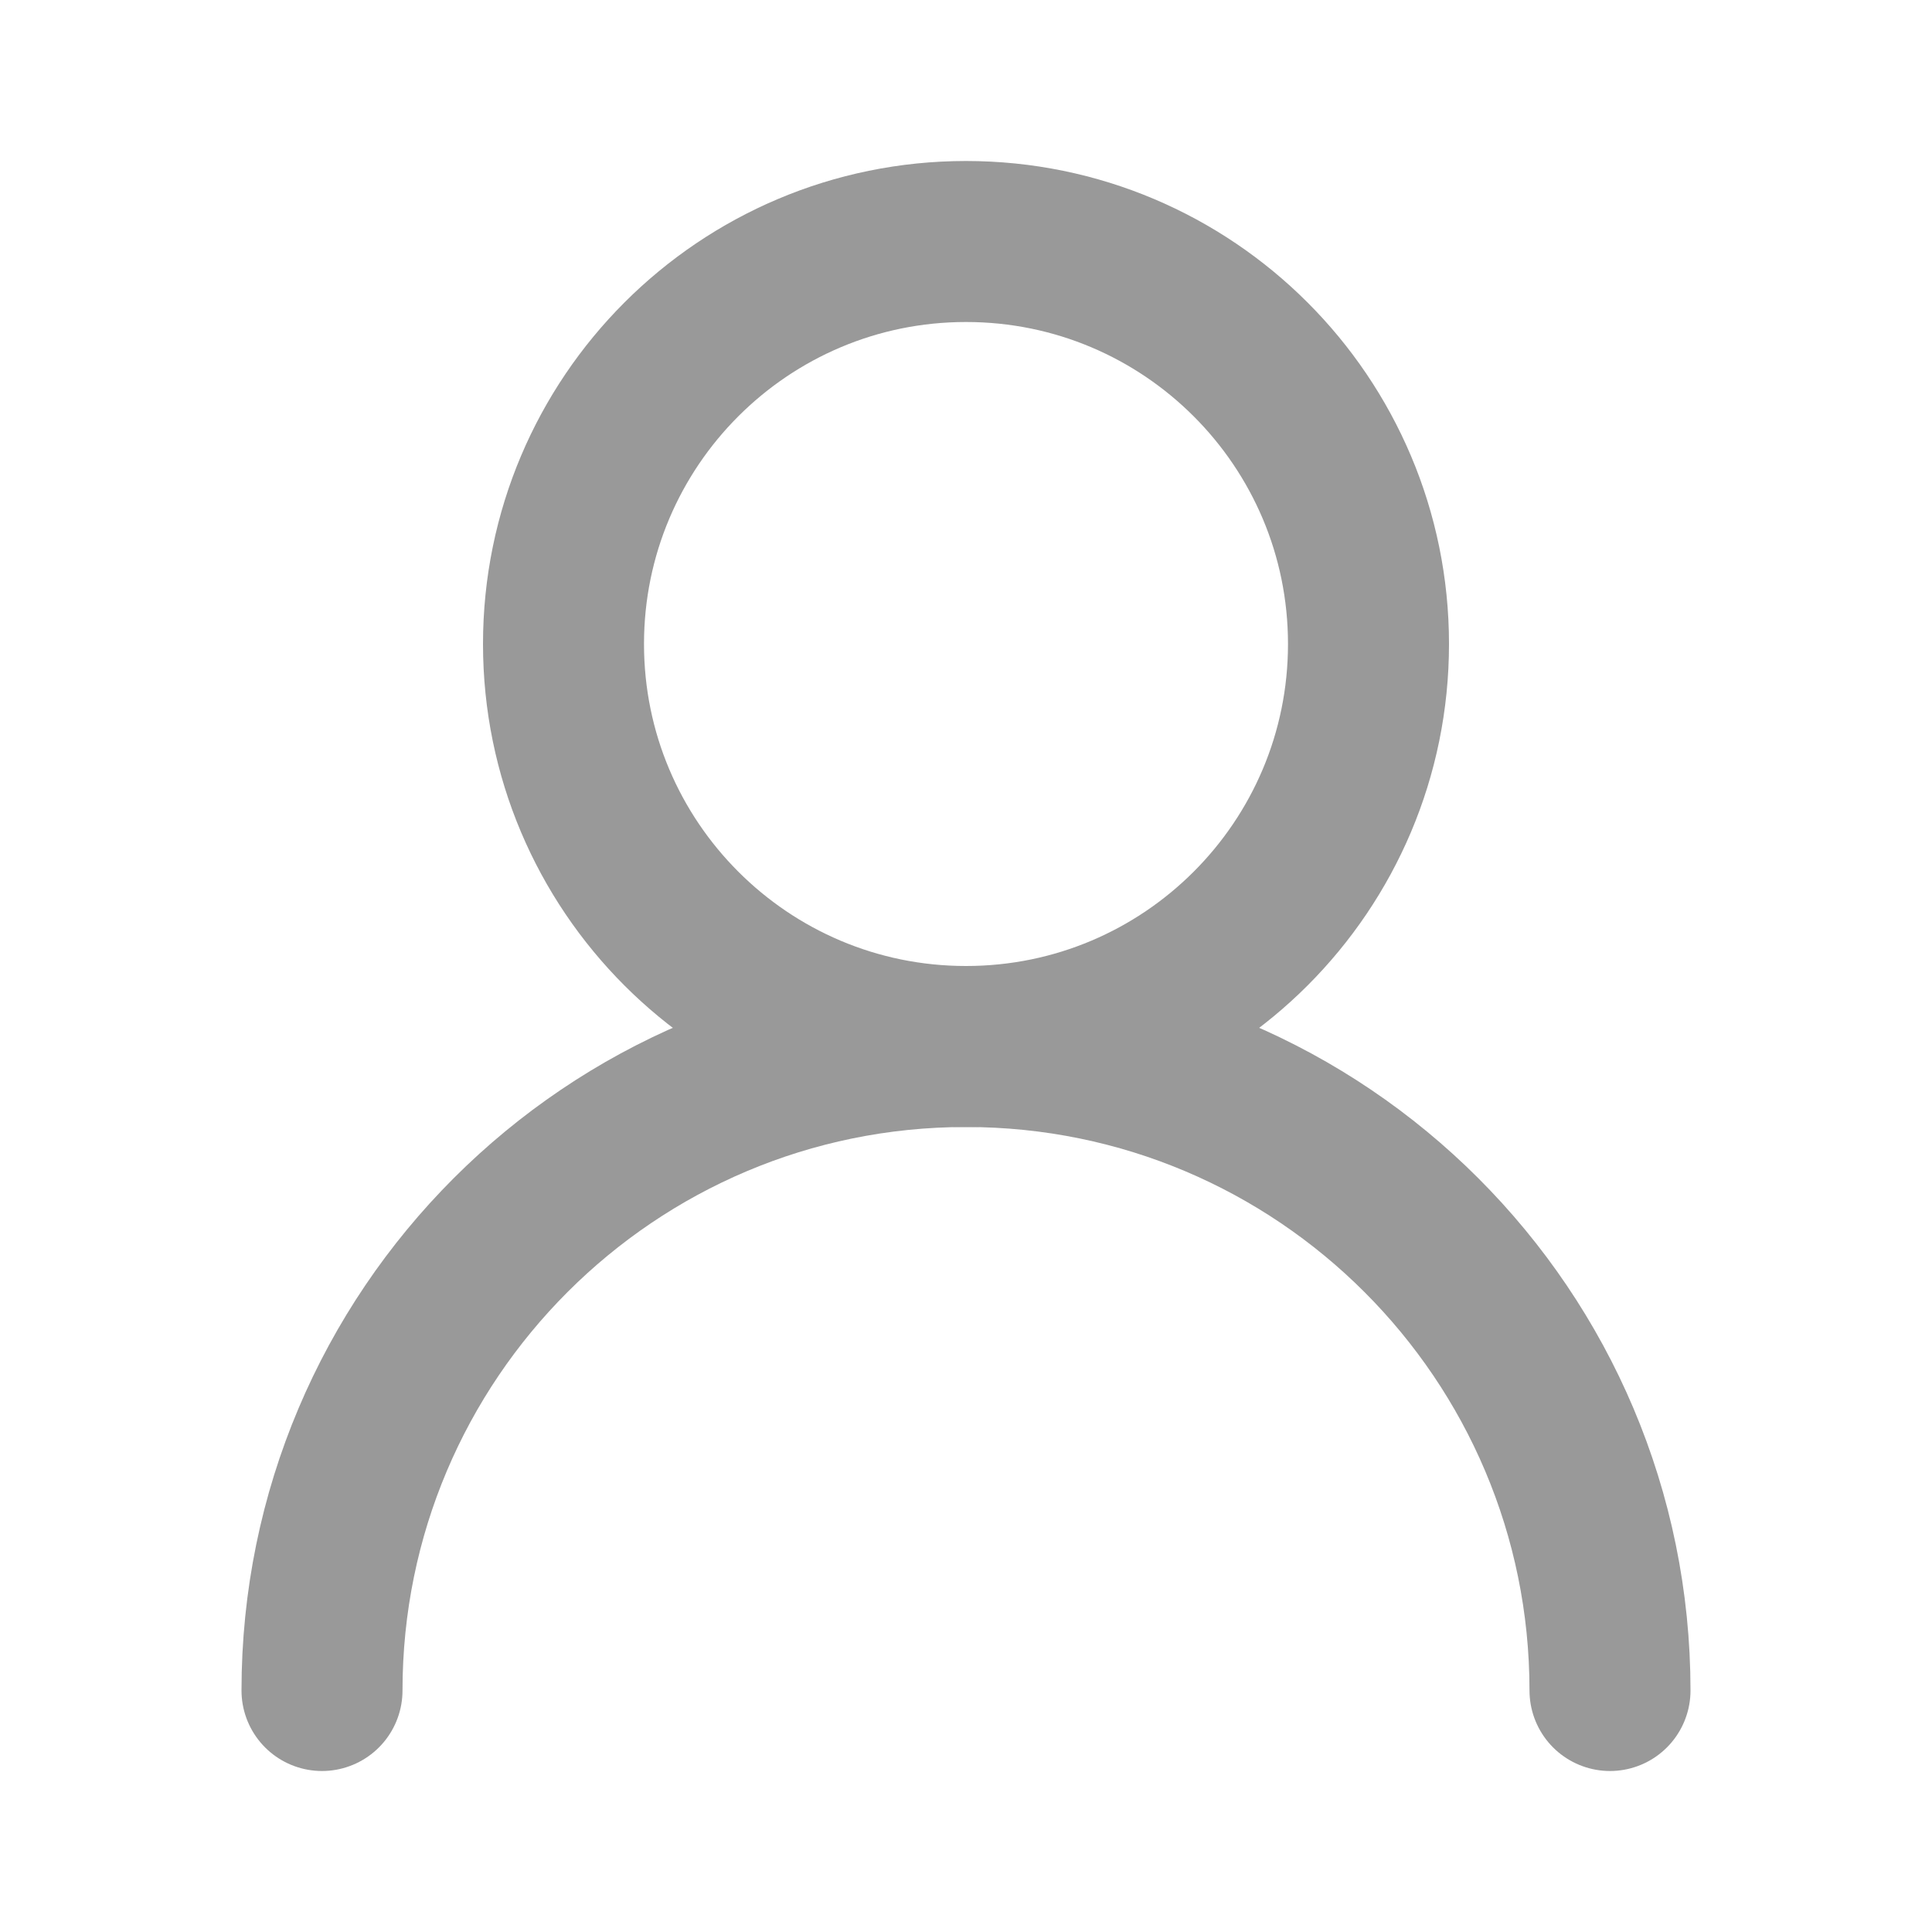
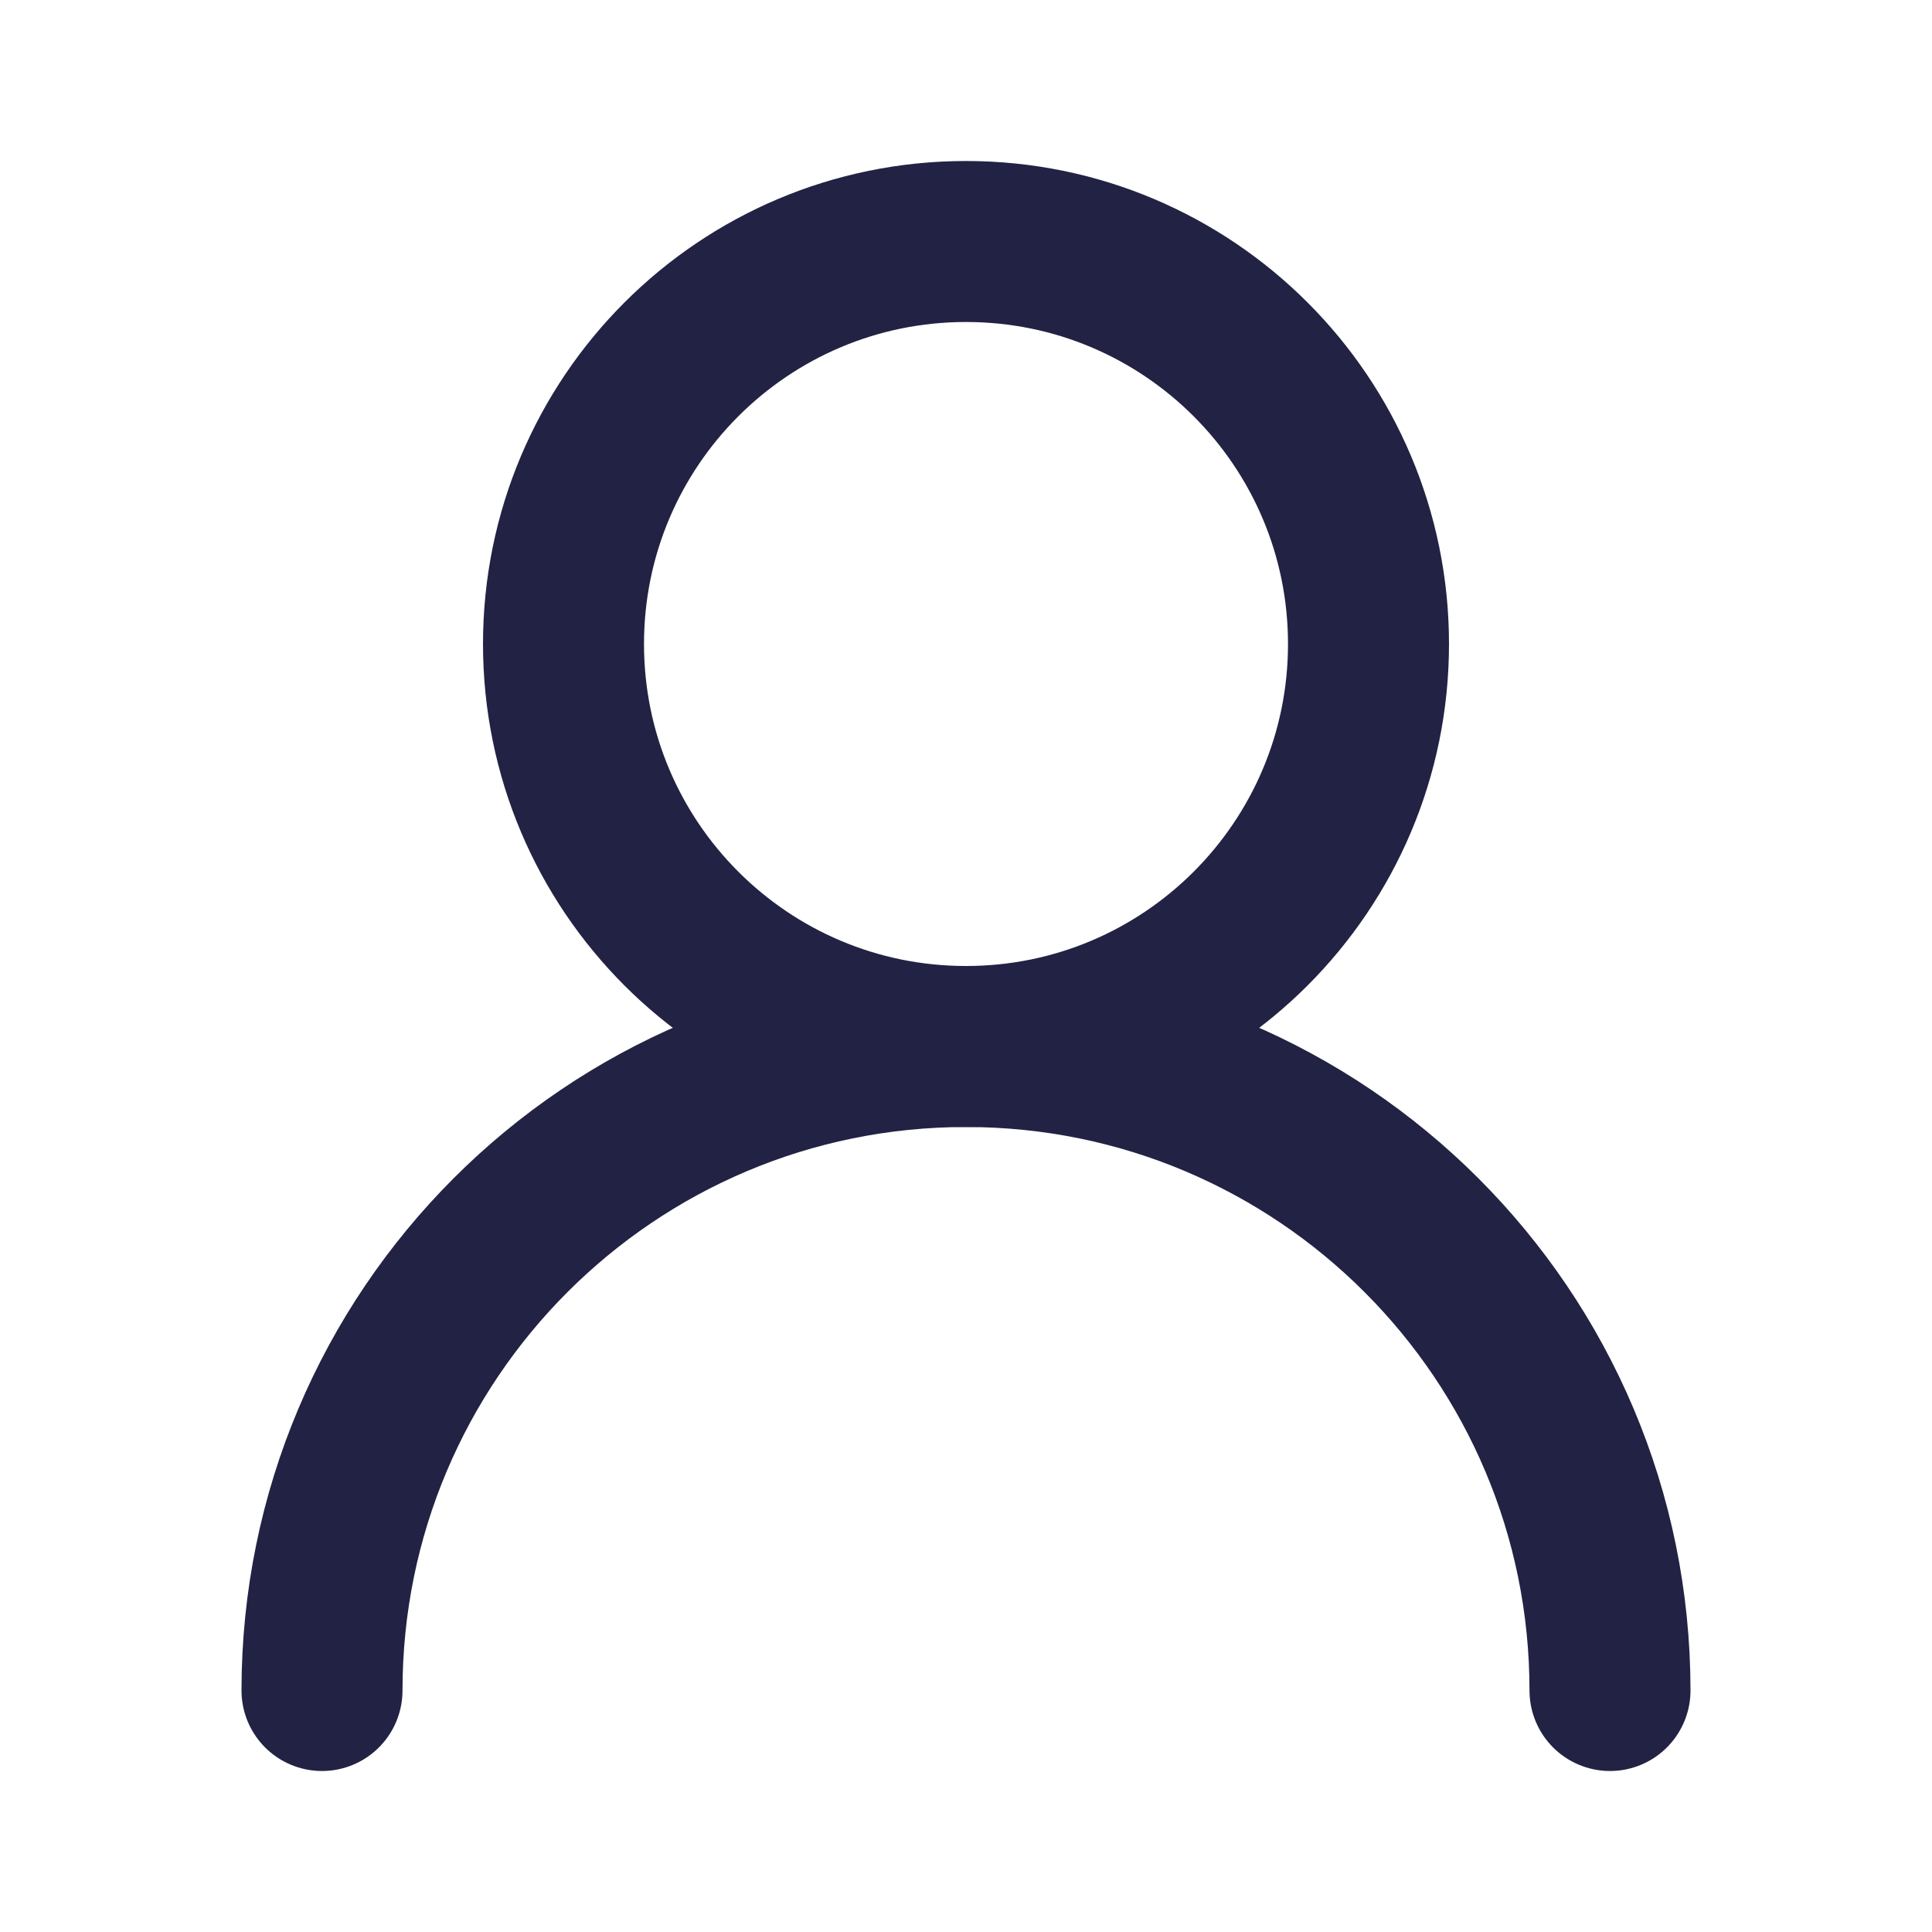
- <svg xmlns="http://www.w3.org/2000/svg" width="24" height="24" viewBox="0 0 24 24" fill="none" stroke="#999" stroke-width="2" stroke-linecap="round" stroke-linejoin="round" class="lucide lucide-user-round">
+ <svg xmlns="http://www.w3.org/2000/svg" width="24" height="24" viewBox="0 0 24 24" fill="none" stroke="#224" stroke-width="2" stroke-linecap="round" stroke-linejoin="round" class="lucide lucide-user-round">
  <circle cx="12" cy="8" r="5" />
  <path d="M20 21a8 8 0 0 0-16 0" />
</svg>
